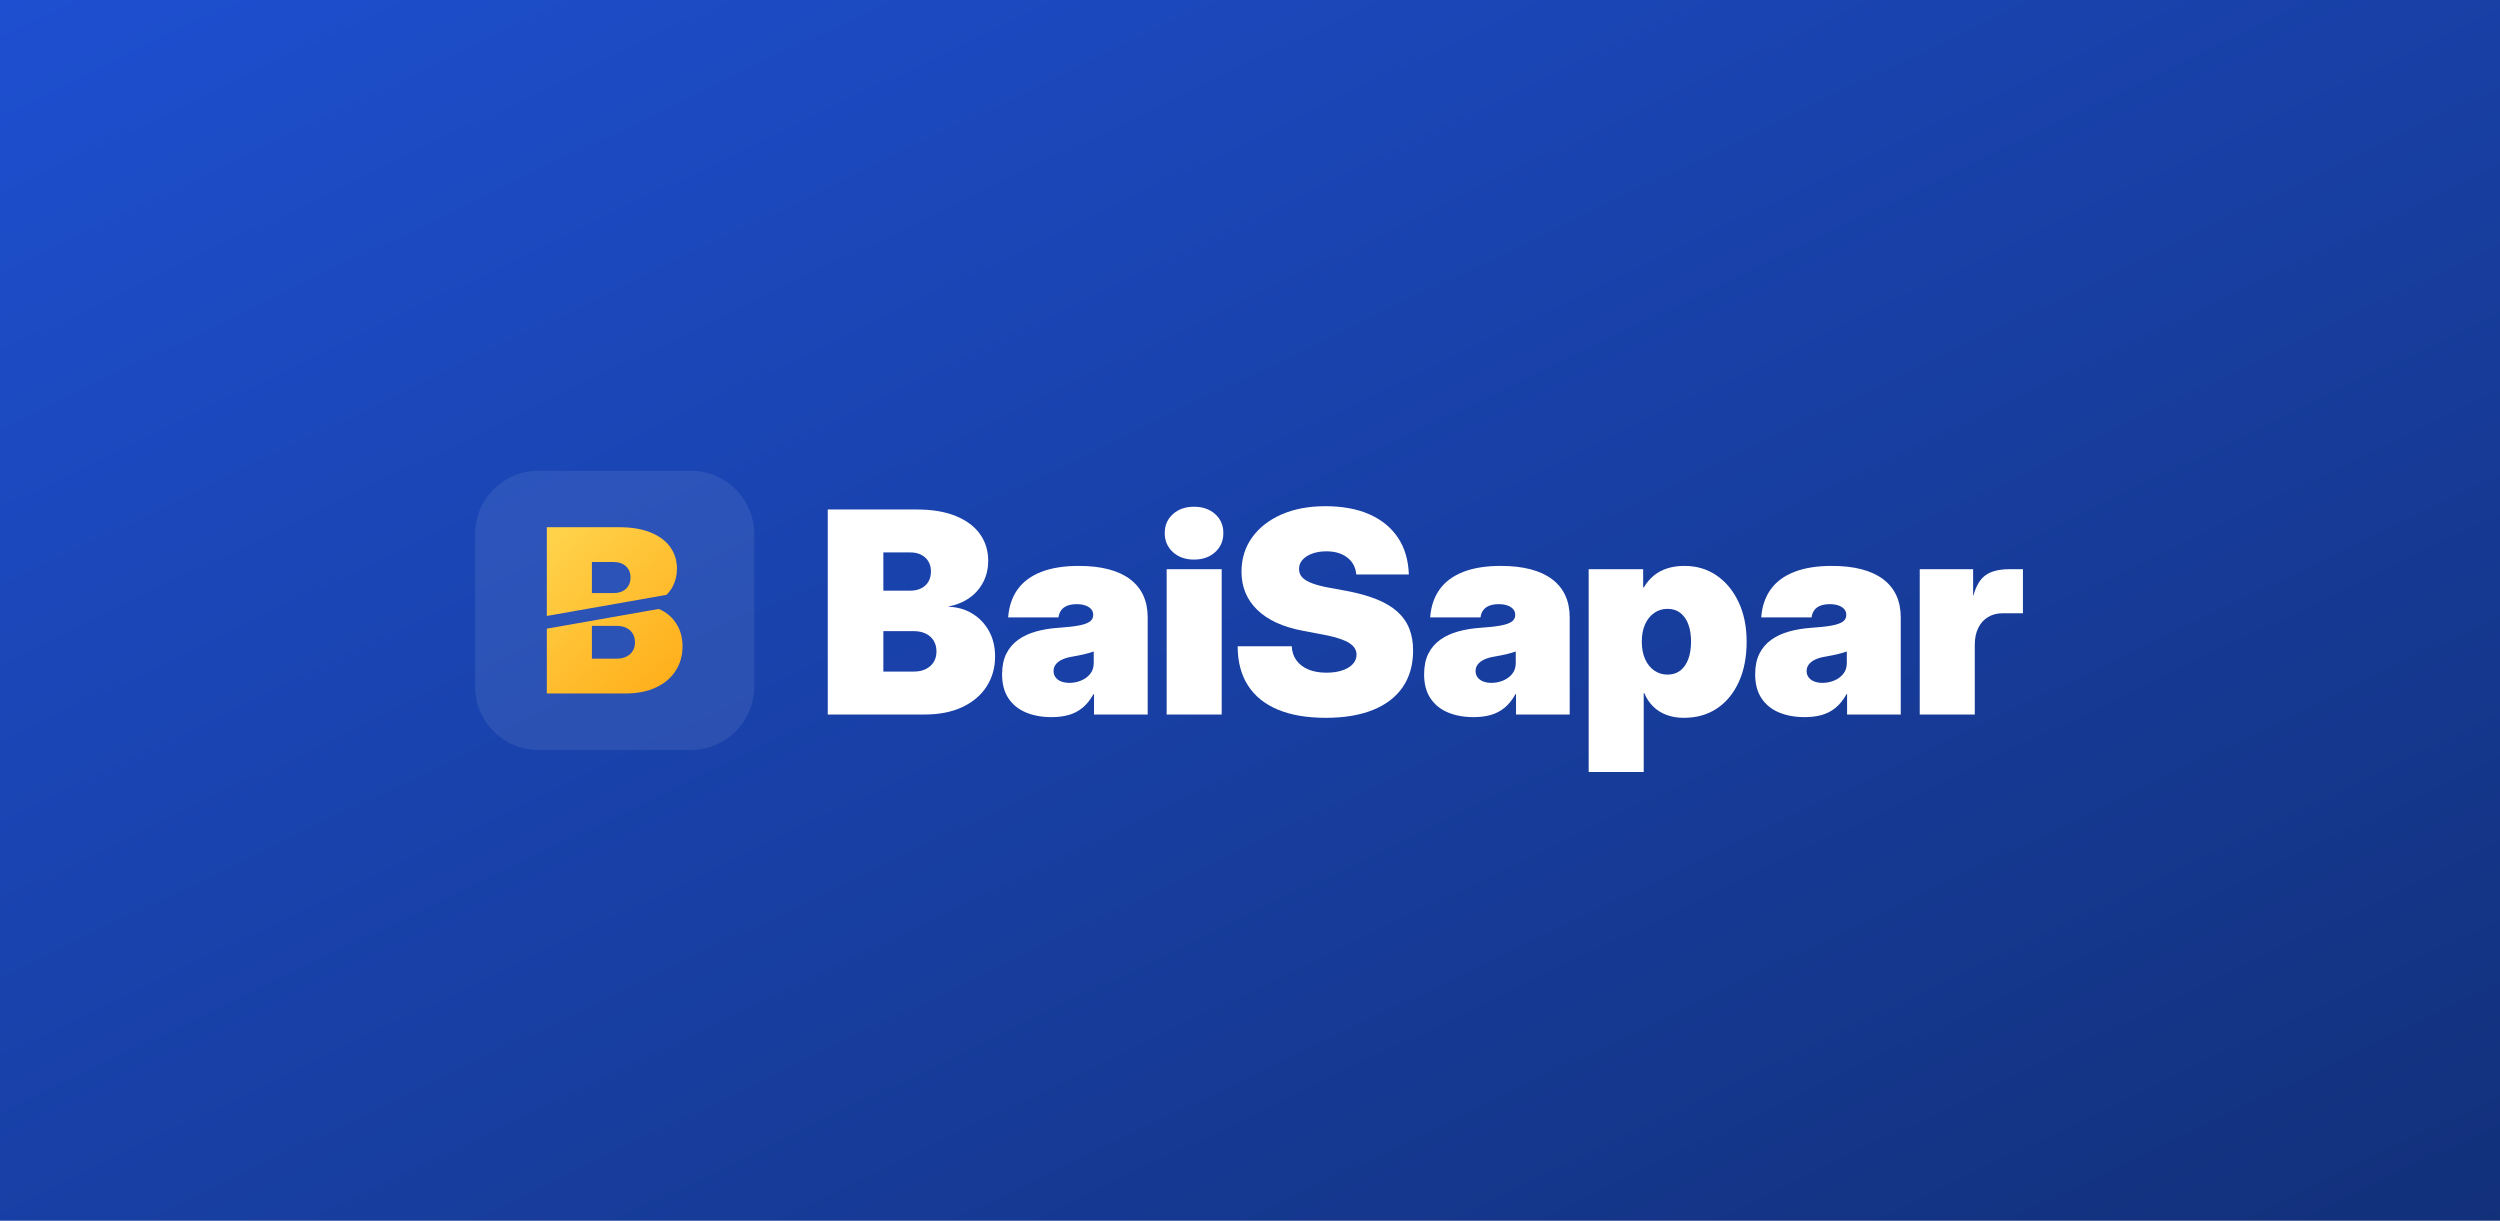
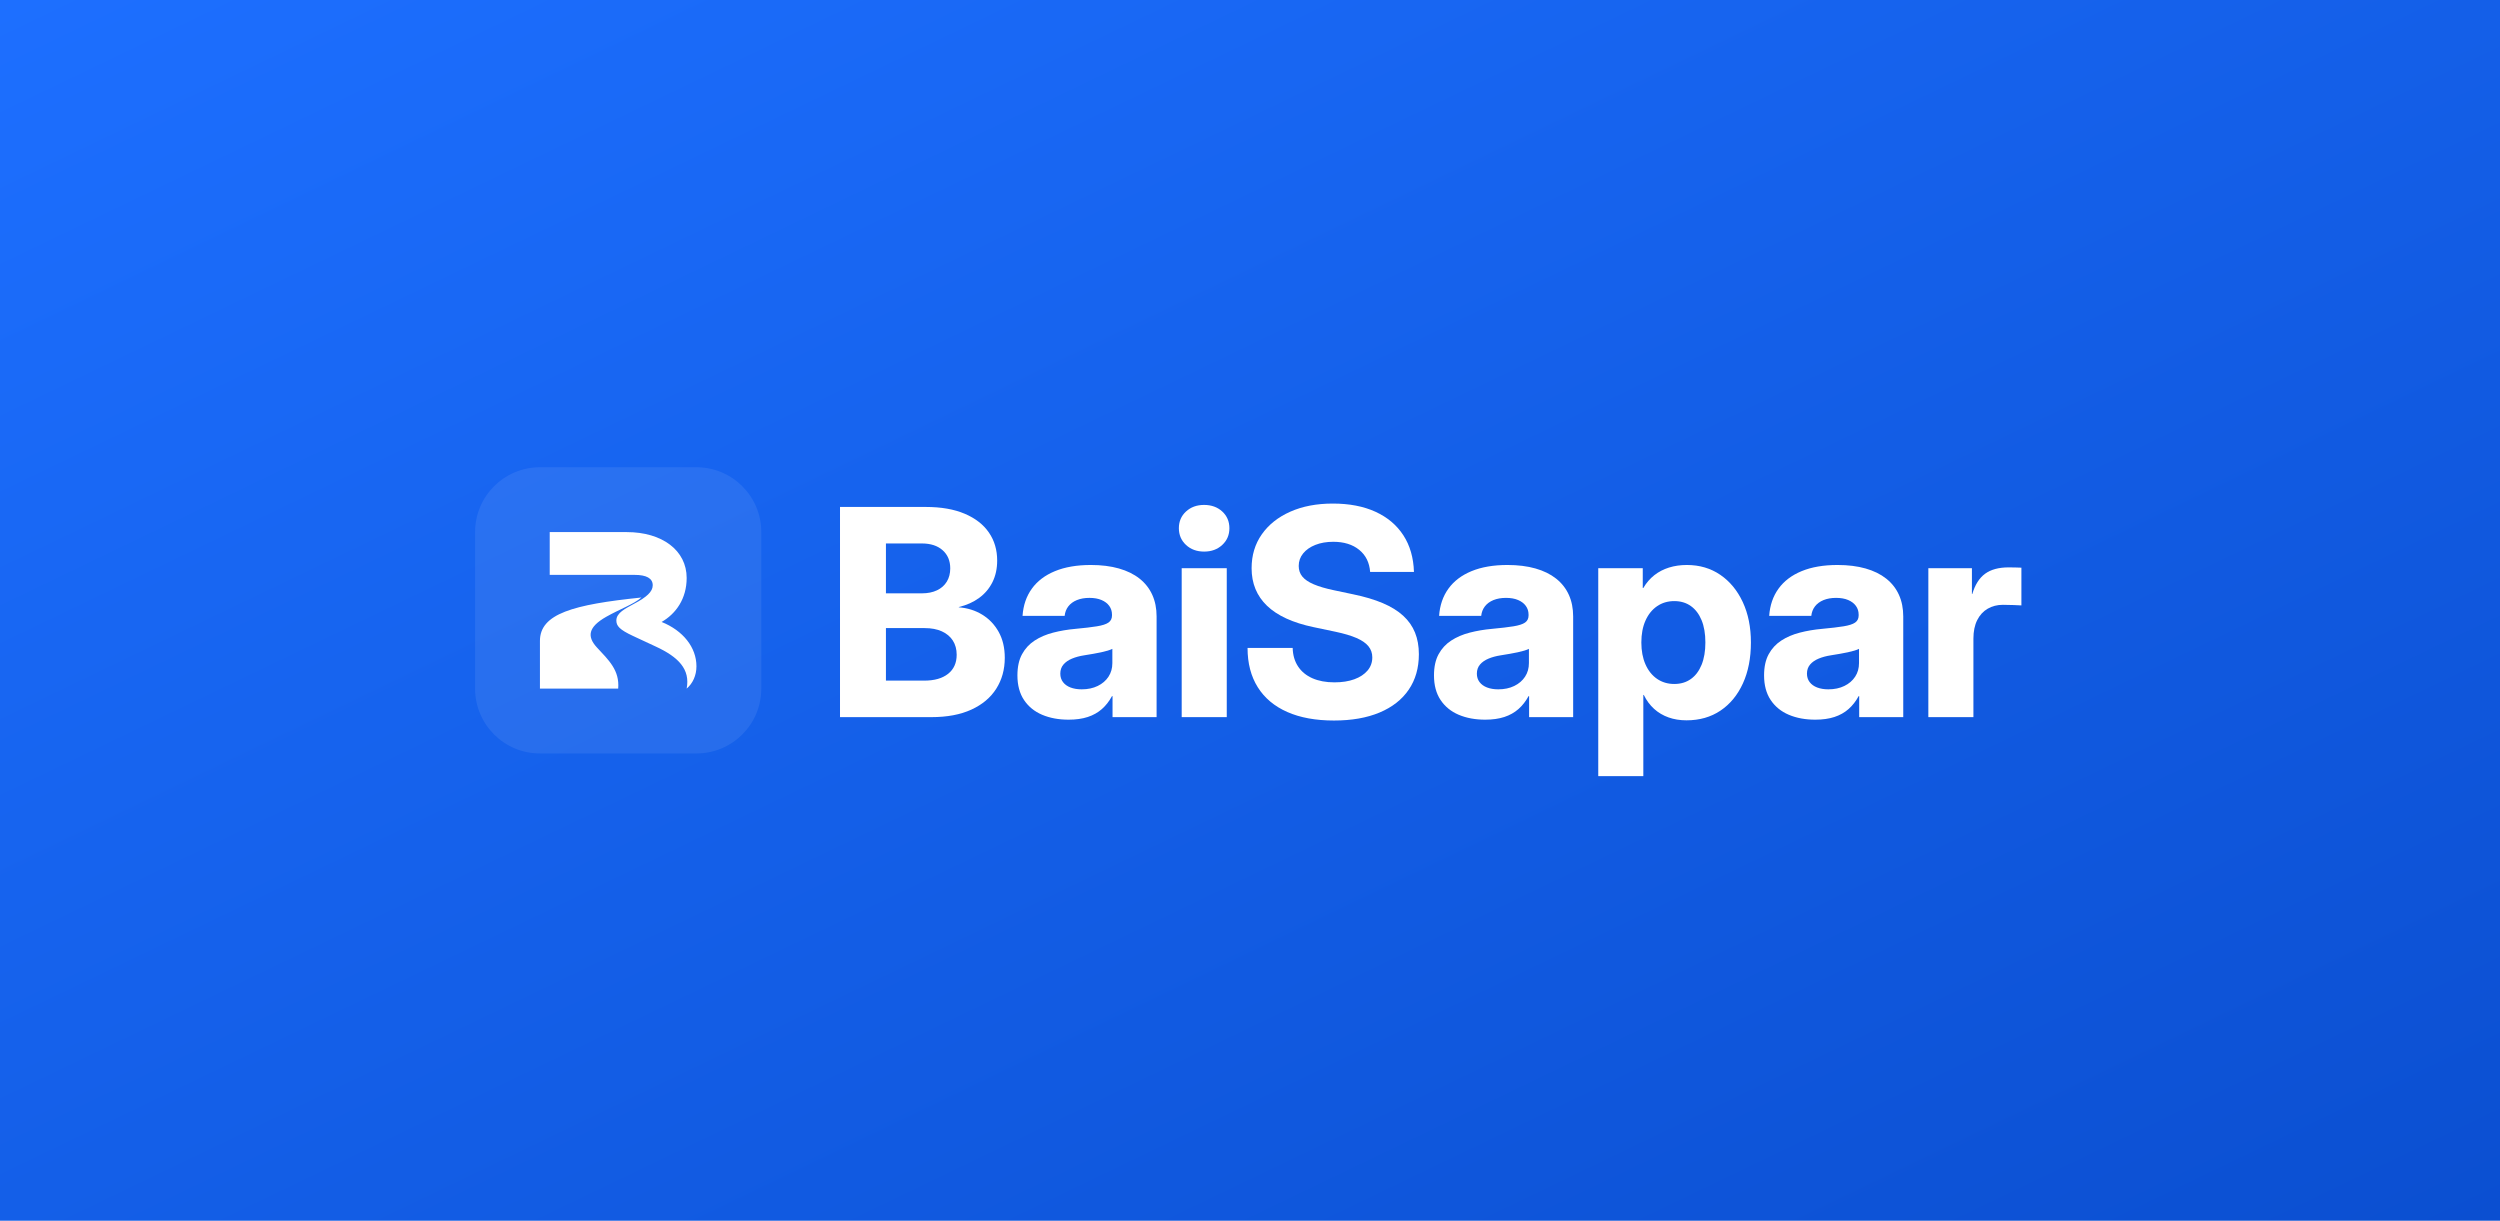
<svg xmlns="http://www.w3.org/2000/svg" viewBox="0 0 1024 500" width="1024" height="500" role="img" aria-label="BaiSapar">
  <defs>
    <linearGradient id="fld" x1="0" y1="0" x2="1" y2="1">
-       <stop offset="0" stop-color="#1E4FD0" />
-       <stop offset="1" stop-color="#12307A" />
+       <stop offset="0" stop-color="#1D6FFF" />
+       <stop offset="1" stop-color="#0B4FD1" />
    </linearGradient>
-     <linearGradient id="gold" x1="0.12" y1="0" x2="0.88" y2="1">
-       <stop offset="0" stop-color="#FFD24A" />
-       <stop offset="1" stop-color="#FFAE1A" />
+     <linearGradient id="mark" x1="0.12" y1="0" x2="0.88" y2="1">
+       <stop offset="0" stop-color="#FFFFFF" />
+       <stop offset="1" stop-color="#FFFFFF" />
    </linearGradient>
  </defs>
  <rect width="1024" height="500" fill="url(#fld)" />
-   <g transform="translate(194.6,250) scale(0.05636)">
+   <g transform="translate(194.6,250) scale(0.05778)">
    <g transform="translate(0,-1014.4) scale(1.98121)">
      <rect width="1024" height="1024" rx="232" fill="#FFFFFF" fill-opacity="0.08" />
-       <path d="M263.09 817V579.24L673.58 506.86Q683.73 510.98 693.16 516.71Q724.48 535.74 742.69 568.5Q760.91 601.25 760.91 644.23Q760.91 694.18 735.94 733.28Q710.97 772.38 663.89 794.69Q616.81 817 550.48 817ZM263.09 532.54V207H527.56Q597.15 207 644.64 226.65Q692.13 246.3 716.29 280.49Q740.44 314.67 740.44 359.3Q740.44 394.5 725.7 422.96Q716.36 441 702.33 455.09L263.09 532.54ZM428.48 689.27H518.55Q549.66 689.27 568.09 672.89Q586.51 656.52 586.51 629.09Q586.51 610.66 578.12 597.15Q569.72 583.64 554.58 576.28Q539.43 568.91 518.55 568.91H428.48ZM428.48 448.54H508.32Q527.15 448.54 541.07 441.58Q554.99 434.62 562.56 421.73Q570.13 408.83 570.13 391.64Q570.13 365.85 553.35 350.29Q536.56 334.73 508.32 334.73H428.48Z" fill="url(#gold)" />
+       <path d="M267 232H542.62C669.5 232 757 297.62 757 396.06C757 470.44 718.72 524.03 667.31 553.56C743.88 584.19 792 644.34 792 712.16C792 744.97 778.88 773.41 757 792C770.12 723.09 728.56 679.34 645.44 641.06L565.59 603.88C516.38 580.91 505.44 567.78 505.44 548.09C505.44 520.75 538.25 505.44 567.78 489.03C613.72 464.97 635.59 445.28 635.59 422.31C635.59 397.16 612.62 385.12 571.06 385.12H267V232ZM232 792V621.38C232 524.03 351.22 491.22 595.12 466.06C567.78 490.12 517.47 507.62 469.34 534.97C403.72 572.16 400.44 606.06 435.44 644.34C478.09 690.28 517.47 726.38 512 792H232Z" fill="url(#mark)" />
    </g>
    <g transform="translate(2483.0,757.0)">
-       <path d="M80 0V-1490H726Q896 -1490 1012 -1442Q1128 -1394 1187 -1310.5Q1246 -1227 1246 -1118Q1246 -1032 1210 -962.5Q1174 -893 1109.5 -847.5Q1045 -802 958 -785V-783Q1054 -780 1130.5 -733.5Q1207 -687 1251.5 -607Q1296 -527 1296 -422Q1296 -300 1235 -204.5Q1174 -109 1059 -54.5Q944 0 782 0ZM484 -312H704Q780 -312 825 -352Q870 -392 870 -459Q870 -504 849.5 -537Q829 -570 792 -588Q755 -606 704 -606H484ZM484 -900H679Q725 -900 759 -917Q793 -934 811.5 -965.5Q830 -997 830 -1039Q830 -1102 789 -1140Q748 -1178 679 -1178H484Z" fill="#FFFFFF" />
-       <path d="M1707 19Q1601 19 1520 -15Q1439 -49 1393 -118Q1347 -187 1347 -292Q1347 -381 1378 -442.5Q1409 -504 1464.5 -543.5Q1520 -583 1594 -603.5Q1668 -624 1753 -630Q1846 -636 1902.5 -646.5Q1959 -657 1984 -675Q2009 -693 2009 -722V-726Q2009 -749 1994 -766Q1979 -783 1952.5 -792.5Q1926 -802 1889 -802Q1850 -802 1821.5 -791Q1793 -780 1777 -758.5Q1761 -737 1757 -706H1391Q1400 -826 1460 -909.5Q1520 -993 1631.5 -1036.5Q1743 -1080 1905 -1080Q2027 -1080 2120.5 -1055.5Q2214 -1031 2277.5 -983Q2341 -935 2373 -865.5Q2405 -796 2405 -706V0H2015V-148H2011Q1976 -85 1931 -48.5Q1886 -12 1830.5 3.5Q1775 19 1707 19ZM1837 -230Q1880 -230 1920.5 -246.5Q1961 -263 1987 -295Q2013 -327 2013 -374V-458Q1998 -453 1981.5 -448Q1965 -443 1946 -438.5Q1927 -434 1904 -429.5Q1881 -425 1853 -420Q1812 -413 1782.5 -399Q1753 -385 1737 -364Q1721 -343 1721 -316Q1721 -289 1736 -269.5Q1751 -250 1777 -240Q1803 -230 1837 -230Z" fill="#FFFFFF" />
-       <path d="M2543 0V-1056H2943V0ZM2742 -1126Q2648 -1126 2588.5 -1180.2Q2529 -1234.3 2529 -1318.8Q2529 -1403 2588.5 -1456.5Q2648 -1510 2741.5 -1510Q2835.7 -1510 2895.4 -1456.6Q2955 -1403.2 2955 -1318.3Q2955 -1234 2895.3 -1180Q2835.6 -1126 2742 -1126Z" fill="#FFFFFF" />
-       <path d="M3699 24Q3493 24 3350 -36Q3207 -96 3133 -212.5Q3059 -329 3059 -496H3452Q3455 -436 3486.5 -393Q3518 -350 3573.5 -327Q3629 -304 3704 -304Q3770 -304 3819 -320.5Q3868 -337 3895.5 -366.5Q3923 -396 3923 -435Q3923 -471 3897 -498Q3871 -525 3817 -545Q3763 -565 3679 -581L3531 -609Q3315 -650 3201 -761Q3087 -872 3087 -1038Q3087 -1180 3164 -1287Q3241 -1394 3378 -1454Q3515 -1514 3696 -1514Q3882 -1514 4016 -1455Q4150 -1396 4224 -1285Q4298 -1174 4303 -1018H3921Q3914 -1096 3855.5 -1141Q3797 -1186 3704 -1186Q3646 -1186 3601 -1169.5Q3556 -1153 3530.5 -1124.5Q3505 -1096 3505 -1058Q3505 -1022 3528 -997Q3551 -972 3600.5 -953.5Q3650 -935 3727 -921L3847 -899Q3975 -875 4067.5 -838Q4160 -801 4219 -748Q4278 -695 4306 -625Q4334 -555 4334 -466Q4334 -310 4259.5 -200.5Q4185 -91 4043 -33.5Q3901 24 3699 24Z" fill="#FFFFFF" />
-       <path d="M4774 19Q4668 19 4587 -15Q4506 -49 4460 -118Q4414 -187 4414 -292Q4414 -381 4445 -442.5Q4476 -504 4531.5 -543.5Q4587 -583 4661 -603.5Q4735 -624 4820 -630Q4913 -636 4969.5 -646.5Q5026 -657 5051 -675Q5076 -693 5076 -722V-726Q5076 -749 5061 -766Q5046 -783 5019.5 -792.5Q4993 -802 4956 -802Q4917 -802 4888.5 -791Q4860 -780 4844 -758.5Q4828 -737 4824 -706H4458Q4467 -826 4527 -909.5Q4587 -993 4698.5 -1036.5Q4810 -1080 4972 -1080Q5094 -1080 5187.5 -1055.5Q5281 -1031 5344.5 -983Q5408 -935 5440 -865.5Q5472 -796 5472 -706V0H5082V-148H5078Q5043 -85 4998 -48.5Q4953 -12 4897.5 3.5Q4842 19 4774 19ZM4904 -230Q4947 -230 4987.5 -246.5Q5028 -263 5054 -295Q5080 -327 5080 -374V-458Q5065 -453 5048.5 -448Q5032 -443 5013 -438.5Q4994 -434 4971 -429.5Q4948 -425 4920 -420Q4879 -413 4849.5 -399Q4820 -385 4804 -364Q4788 -343 4788 -316Q4788 -289 4803 -269.5Q4818 -250 4844 -240Q4870 -230 4904 -230Z" fill="#FFFFFF" />
-       <path d="M5610 418V-1056H6006V-924H6011Q6042 -976 6084.5 -1010.5Q6127 -1045 6182.5 -1062.5Q6238 -1080 6306 -1080Q6439 -1080 6540.5 -1010Q6642 -940 6700 -816Q6758 -692 6758 -530Q6758 -362 6701.5 -237.5Q6645 -113 6543 -44.5Q6441 24 6302 24Q6232 24 6176 3Q6120 -18 6079 -58Q6038 -98 6014 -156H6010V418ZM6183 -290Q6238 -290 6276 -319.5Q6314 -349 6334 -403Q6354 -457 6354 -530Q6354 -603 6334 -656Q6314 -709 6276 -738.5Q6238 -768 6183 -768Q6129 -768 6086.5 -738.5Q6044 -709 6020 -656Q5996 -603 5996 -530Q5996 -457 6020 -403Q6044 -349 6086.5 -319.5Q6129 -290 6183 -290Z" fill="#FFFFFF" />
-       <path d="M7180 19Q7074 19 6993 -15Q6912 -49 6866 -118Q6820 -187 6820 -292Q6820 -381 6851 -442.5Q6882 -504 6937.5 -543.5Q6993 -583 7067 -603.5Q7141 -624 7226 -630Q7319 -636 7375.5 -646.5Q7432 -657 7457 -675Q7482 -693 7482 -722V-726Q7482 -749 7467 -766Q7452 -783 7425.5 -792.5Q7399 -802 7362 -802Q7323 -802 7294.5 -791Q7266 -780 7250 -758.5Q7234 -737 7230 -706H6864Q6873 -826 6933 -909.5Q6993 -993 7104.5 -1036.5Q7216 -1080 7378 -1080Q7500 -1080 7593.5 -1055.5Q7687 -1031 7750.5 -983Q7814 -935 7846 -865.5Q7878 -796 7878 -706V0H7488V-148H7484Q7449 -85 7404 -48.5Q7359 -12 7303.5 3.5Q7248 19 7180 19ZM7310 -230Q7353 -230 7393.5 -246.5Q7434 -263 7460 -295Q7486 -327 7486 -374V-458Q7471 -453 7454.5 -448Q7438 -443 7419 -438.5Q7400 -434 7377 -429.5Q7354 -425 7326 -420Q7285 -413 7255.5 -399Q7226 -385 7210 -364Q7194 -343 7194 -316Q7194 -289 7209 -269.5Q7224 -250 7250 -240Q7276 -230 7310 -230Z" fill="#FFFFFF" />
-       <path d="M8016 0V-1056H8404V-864H8406Q8435 -971 8496 -1013.5Q8557 -1056 8666 -1056Q8695 -1056 8718.5 -1056Q8742 -1056 8766 -1056V-736Q8745 -736 8701.5 -736Q8658 -736 8620 -736Q8558 -736 8512 -708Q8466 -680 8441 -628.5Q8416 -577 8416 -506V0Z" fill="#FFFFFF" />
+       <path d="M103.8 0V-1490H712Q875 -1490 988 -1441.8Q1101.1 -1393.7 1159.5 -1308.4Q1218 -1223.2 1218 -1109.6Q1218 -1024 1184.5 -956.7Q1150.9 -889.5 1090.1 -845.1Q1029.3 -800.6 946.1 -780.5V-778.5Q1038.3 -771.6 1112 -726.5Q1185.7 -681.4 1228.8 -603.9Q1271.9 -526.3 1271.9 -420.6Q1271.9 -296.9 1211.7 -201.9Q1151.6 -106.9 1035.4 -53.5Q919.2 0 751.2 0ZM429.4 -258.8H700.5Q809 -258.8 870 -307Q930.9 -355.3 930.9 -442.2Q930.9 -500.5 903.7 -542.8Q876.6 -585 825.9 -608.1Q775.3 -631.2 704 -631.2H429.4ZM429.4 -877.6H683.9Q746.3 -877.6 791.5 -899.2Q836.7 -920.7 861 -960.6Q885.3 -1000.5 885.3 -1054.4Q885.3 -1135.2 831.3 -1183.2Q777.4 -1231.2 683.9 -1231.2H429.4Z" fill="#FFFFFF" />
+       <path d="M1724.3 18Q1618.6 18 1536.9 -16.7Q1455.2 -51.4 1408.4 -121.3Q1361.5 -191.2 1361.5 -296.2Q1361.5 -385.9 1394.1 -445.8Q1426.6 -505.7 1483.5 -542.8Q1540.4 -579.9 1615 -599.1Q1689.5 -618.4 1772.4 -625.8Q1868.2 -634.6 1925.2 -643.9Q1982.2 -653.2 2007.1 -670.5Q2031.9 -687.8 2031.9 -720.6V-726.7Q2031.9 -761.9 2012.5 -788.6Q1993.1 -815.2 1957.5 -830.3Q1922 -845.4 1872 -845.4Q1821.1 -845.4 1782.8 -829.7Q1744.5 -813.9 1722.4 -785.3Q1700.3 -756.6 1696.3 -717.9H1397.8Q1405.4 -829.8 1463.7 -910.5Q1521.9 -991.3 1627.6 -1034.9Q1733.4 -1078.6 1882.4 -1078.6Q1993.9 -1078.6 2080.8 -1053.9Q2167.6 -1029.3 2227.3 -982Q2286.9 -934.7 2317.5 -867.1Q2348.1 -799.5 2348.1 -713.7V0H2035.8V-148.7H2031.8Q2002.4 -94.4 1960.2 -57.2Q1918 -20 1860 -1Q1802.1 18 1724.3 18ZM1817.2 -197.1Q1881.6 -197.1 1930.6 -221Q1979.7 -244.8 2007.1 -286.6Q2034.5 -328.4 2034.5 -383.1V-483.9Q2021.2 -477.5 2001.2 -471.4Q1981.2 -465.4 1955.4 -459.8Q1929.6 -454.3 1899.1 -448.9Q1868.6 -443.5 1834.6 -438.2Q1786.6 -430.8 1748.4 -414.9Q1710.1 -399 1687.8 -372.9Q1665.5 -346.8 1665.5 -308.3Q1665.5 -273.6 1684.5 -248.5Q1703.6 -223.4 1737.6 -210.3Q1771.7 -197.1 1817.2 -197.1Z" fill="#FFFFFF" />
+       <path d="M2526 0V-1056H2845.5V0ZM2685.1 -1173.6Q2607.2 -1173.6 2556.6 -1220.7Q2506 -1267.9 2506 -1339.5Q2506 -1411 2556.6 -1457.7Q2607.2 -1504.4 2684.6 -1504.4Q2762.8 -1504.4 2813.5 -1457.8Q2864.2 -1411.2 2864.2 -1339.1Q2864.2 -1267.6 2813.4 -1220.6Q2762.7 -1173.6 2685.1 -1173.6Z" fill="#FFFFFF" />
+       <path d="M3605.6 24Q3411.5 24 3274.5 -36.5Q3137.4 -97 3065.1 -212.3Q2992.9 -327.6 2992.9 -490.4H3312.8Q3314.7 -414.3 3350.8 -359.6Q3386.8 -304.9 3452.6 -275.7Q3518.5 -246.6 3608.9 -246.6Q3689.9 -246.6 3749.9 -268.5Q3809.9 -290.5 3843.6 -330.3Q3877.2 -370.1 3877.2 -423.5Q3877.2 -468.6 3850.1 -502.2Q3823.1 -535.8 3765.4 -560.9Q3707.7 -586 3615.3 -605.5L3460.7 -638Q3240.5 -684.3 3131 -789.3Q3021.6 -894.4 3021.6 -1055.5Q3021.6 -1192.9 3093.9 -1295.9Q3166.2 -1398.9 3295.8 -1456.4Q3425.5 -1514 3597.4 -1514Q3772.5 -1514 3899.7 -1455.9Q4026.9 -1397.7 4097.4 -1289.2Q4167.9 -1180.6 4172.5 -1029.2H3861.9Q3854.5 -1128.9 3784.3 -1186Q3714.1 -1243 3600.5 -1243Q3529.2 -1243 3473.8 -1221.1Q3418.5 -1199.2 3387.1 -1160.7Q3355.6 -1122.2 3355.6 -1071.6Q3355.6 -1027.9 3381.1 -996.7Q3406.5 -965.4 3461.6 -941.8Q3516.7 -918.2 3604.6 -899.7L3741.7 -870.7Q3863.1 -845.6 3951.2 -808.3Q4039.3 -770.9 4096 -719Q4152.8 -667 4180.1 -599.3Q4207.4 -531.6 4207.4 -446.4Q4207.4 -299.9 4135.3 -194.4Q4063.3 -88.9 3928.4 -32.5Q3793.6 24 3605.6 24Z" fill="#FFFFFF" />
+       <path d="M4677.3 18Q4571.6 18 4489.9 -16.7Q4408.2 -51.4 4361.4 -121.3Q4314.5 -191.2 4314.5 -296.2Q4314.5 -385.9 4347.1 -445.8Q4379.6 -505.7 4436.5 -542.8Q4493.4 -579.9 4568 -599.1Q4642.5 -618.4 4725.4 -625.8Q4821.2 -634.6 4878.2 -643.9Q4935.2 -653.2 4960.1 -670.5Q4984.9 -687.8 4984.9 -720.6V-726.7Q4984.9 -761.9 4965.5 -788.6Q4946.1 -815.2 4910.6 -830.3Q4875 -845.4 4825 -845.4Q4774.1 -845.4 4735.8 -829.7Q4697.5 -813.9 4675.4 -785.3Q4653.3 -756.6 4649.3 -717.9H4350.8Q4358.4 -829.8 4416.7 -910.5Q4474.9 -991.3 4580.6 -1034.9Q4686.4 -1078.6 4835.4 -1078.6Q4946.9 -1078.6 5033.8 -1053.9Q5120.6 -1029.3 5180.3 -982Q5239.9 -934.7 5270.5 -867.1Q5301.1 -799.5 5301.1 -713.7V0H4988.8V-148.7H4984.8Q4955.4 -94.4 4913.2 -57.2Q4871 -20 4813 -1Q4755.1 18 4677.3 18ZM4770.2 -197.1Q4834.6 -197.1 4883.6 -221Q4932.7 -244.8 4960.1 -286.6Q4987.5 -328.4 4987.5 -383.1V-483.9Q4974.2 -477.5 4954.2 -471.4Q4934.2 -465.4 4908.4 -459.8Q4882.6 -454.3 4852.1 -448.9Q4821.6 -443.5 4787.6 -438.2Q4739.6 -430.8 4701.4 -414.9Q4663.1 -399 4640.8 -372.9Q4618.5 -346.8 4618.5 -308.3Q4618.5 -273.6 4637.5 -248.5Q4656.6 -223.4 4690.6 -210.3Q4724.7 -197.1 4770.2 -197.1Z" fill="#FFFFFF" />
+       <path d="M5479 418V-1056H5794.5V-915.6H5798.5Q5830.5 -970.1 5876.3 -1006.1Q5922.2 -1042.2 5980.6 -1060.4Q6039.1 -1078.6 6107.1 -1078.6Q6241.9 -1078.6 6343.9 -1009Q6445.9 -939.3 6503.6 -815.5Q6561.2 -691.7 6561.2 -529.3Q6561.2 -363.4 6504.5 -239.2Q6447.9 -115.1 6345.5 -46.2Q6243.2 22.6 6104.5 22.6Q6035.2 22.6 5977.5 2.1Q5919.7 -18.3 5875.2 -58.3Q5830.7 -98.3 5801.8 -157.4H5798.5V418ZM6018.1 -235.1Q6086 -235.1 6135.2 -270Q6184.4 -304.9 6211.4 -370.8Q6238.4 -436.7 6238.4 -529.3Q6238.4 -622.2 6211.4 -687.5Q6184.4 -752.7 6135.2 -787.7Q6086 -822.6 6018.1 -822.6Q5948.7 -822.6 5895.8 -786.3Q5843 -749.9 5813.8 -684.3Q5784.5 -618.7 5784.5 -529.3Q5784.5 -440.2 5813.8 -374Q5843 -307.7 5895.8 -271.4Q5948.7 -235.1 6018.1 -235.1Z" fill="#FFFFFF" />
+       <path d="M7017.3 18Q6911.6 18 6829.9 -16.7Q6748.2 -51.4 6701.4 -121.3Q6654.5 -191.2 6654.5 -296.2Q6654.5 -385.9 6687.1 -445.8Q6719.6 -505.7 6776.5 -542.8Q6833.4 -579.9 6908 -599.1Q6982.5 -618.4 7065.4 -625.8Q7161.2 -634.6 7218.2 -643.9Q7275.2 -653.2 7300.1 -670.5Q7324.9 -687.8 7324.9 -720.6V-726.7Q7324.9 -761.9 7305.5 -788.6Q7286.1 -815.2 7250.6 -830.3Q7215 -845.4 7165 -845.4Q7114.1 -845.4 7075.8 -829.7Q7037.5 -813.9 7015.4 -785.3Q6993.3 -756.6 6989.3 -717.9H6690.8Q6698.4 -829.8 6756.7 -910.5Q6814.9 -991.3 6920.6 -1034.9Q7026.4 -1078.6 7175.4 -1078.6Q7286.9 -1078.6 7373.8 -1053.9Q7460.6 -1029.3 7520.3 -982Q7579.9 -934.7 7610.5 -867.1Q7641.1 -799.5 7641.1 -713.7V0H7328.8V-148.7H7324.8Q7295.4 -94.4 7253.2 -57.2Q7211 -20 7153 -1Q7095.1 18 7017.3 18ZM7110.2 -197.1Q7174.6 -197.1 7223.6 -221Q7272.7 -244.8 7300.1 -286.6Q7327.5 -328.4 7327.5 -383.1V-483.9Q7314.2 -477.5 7294.2 -471.4Q7274.2 -465.4 7248.4 -459.8Q7222.6 -454.3 7192.1 -448.9Q7161.6 -443.5 7127.6 -438.2Q7079.6 -430.8 7041.4 -414.9Q7003.1 -399 6980.8 -372.9Q6958.5 -346.8 6958.5 -308.3Q6958.5 -273.6 6977.5 -248.5Q6996.6 -223.4 7030.6 -210.3Q7064.7 -197.1 7110.2 -197.1Z" fill="#FFFFFF" />
+       <path d="M7819 0V-1056H8127.9V-873.1H8130.6Q8159.6 -971.3 8221.3 -1016.5Q8283 -1061.6 8388.5 -1061.6Q8415.4 -1061.6 8437.5 -1060.9Q8459.6 -1060.2 8478.7 -1059.5V-792Q8461.6 -793 8423.3 -794.6Q8385.1 -796.2 8347.4 -796.2Q8286.8 -796.2 8239.4 -768.5Q8192 -740.9 8165.3 -687.5Q8138.5 -634 8138.5 -556.4V0Z" fill="#FFFFFF" />
    </g>
  </g>
</svg>
